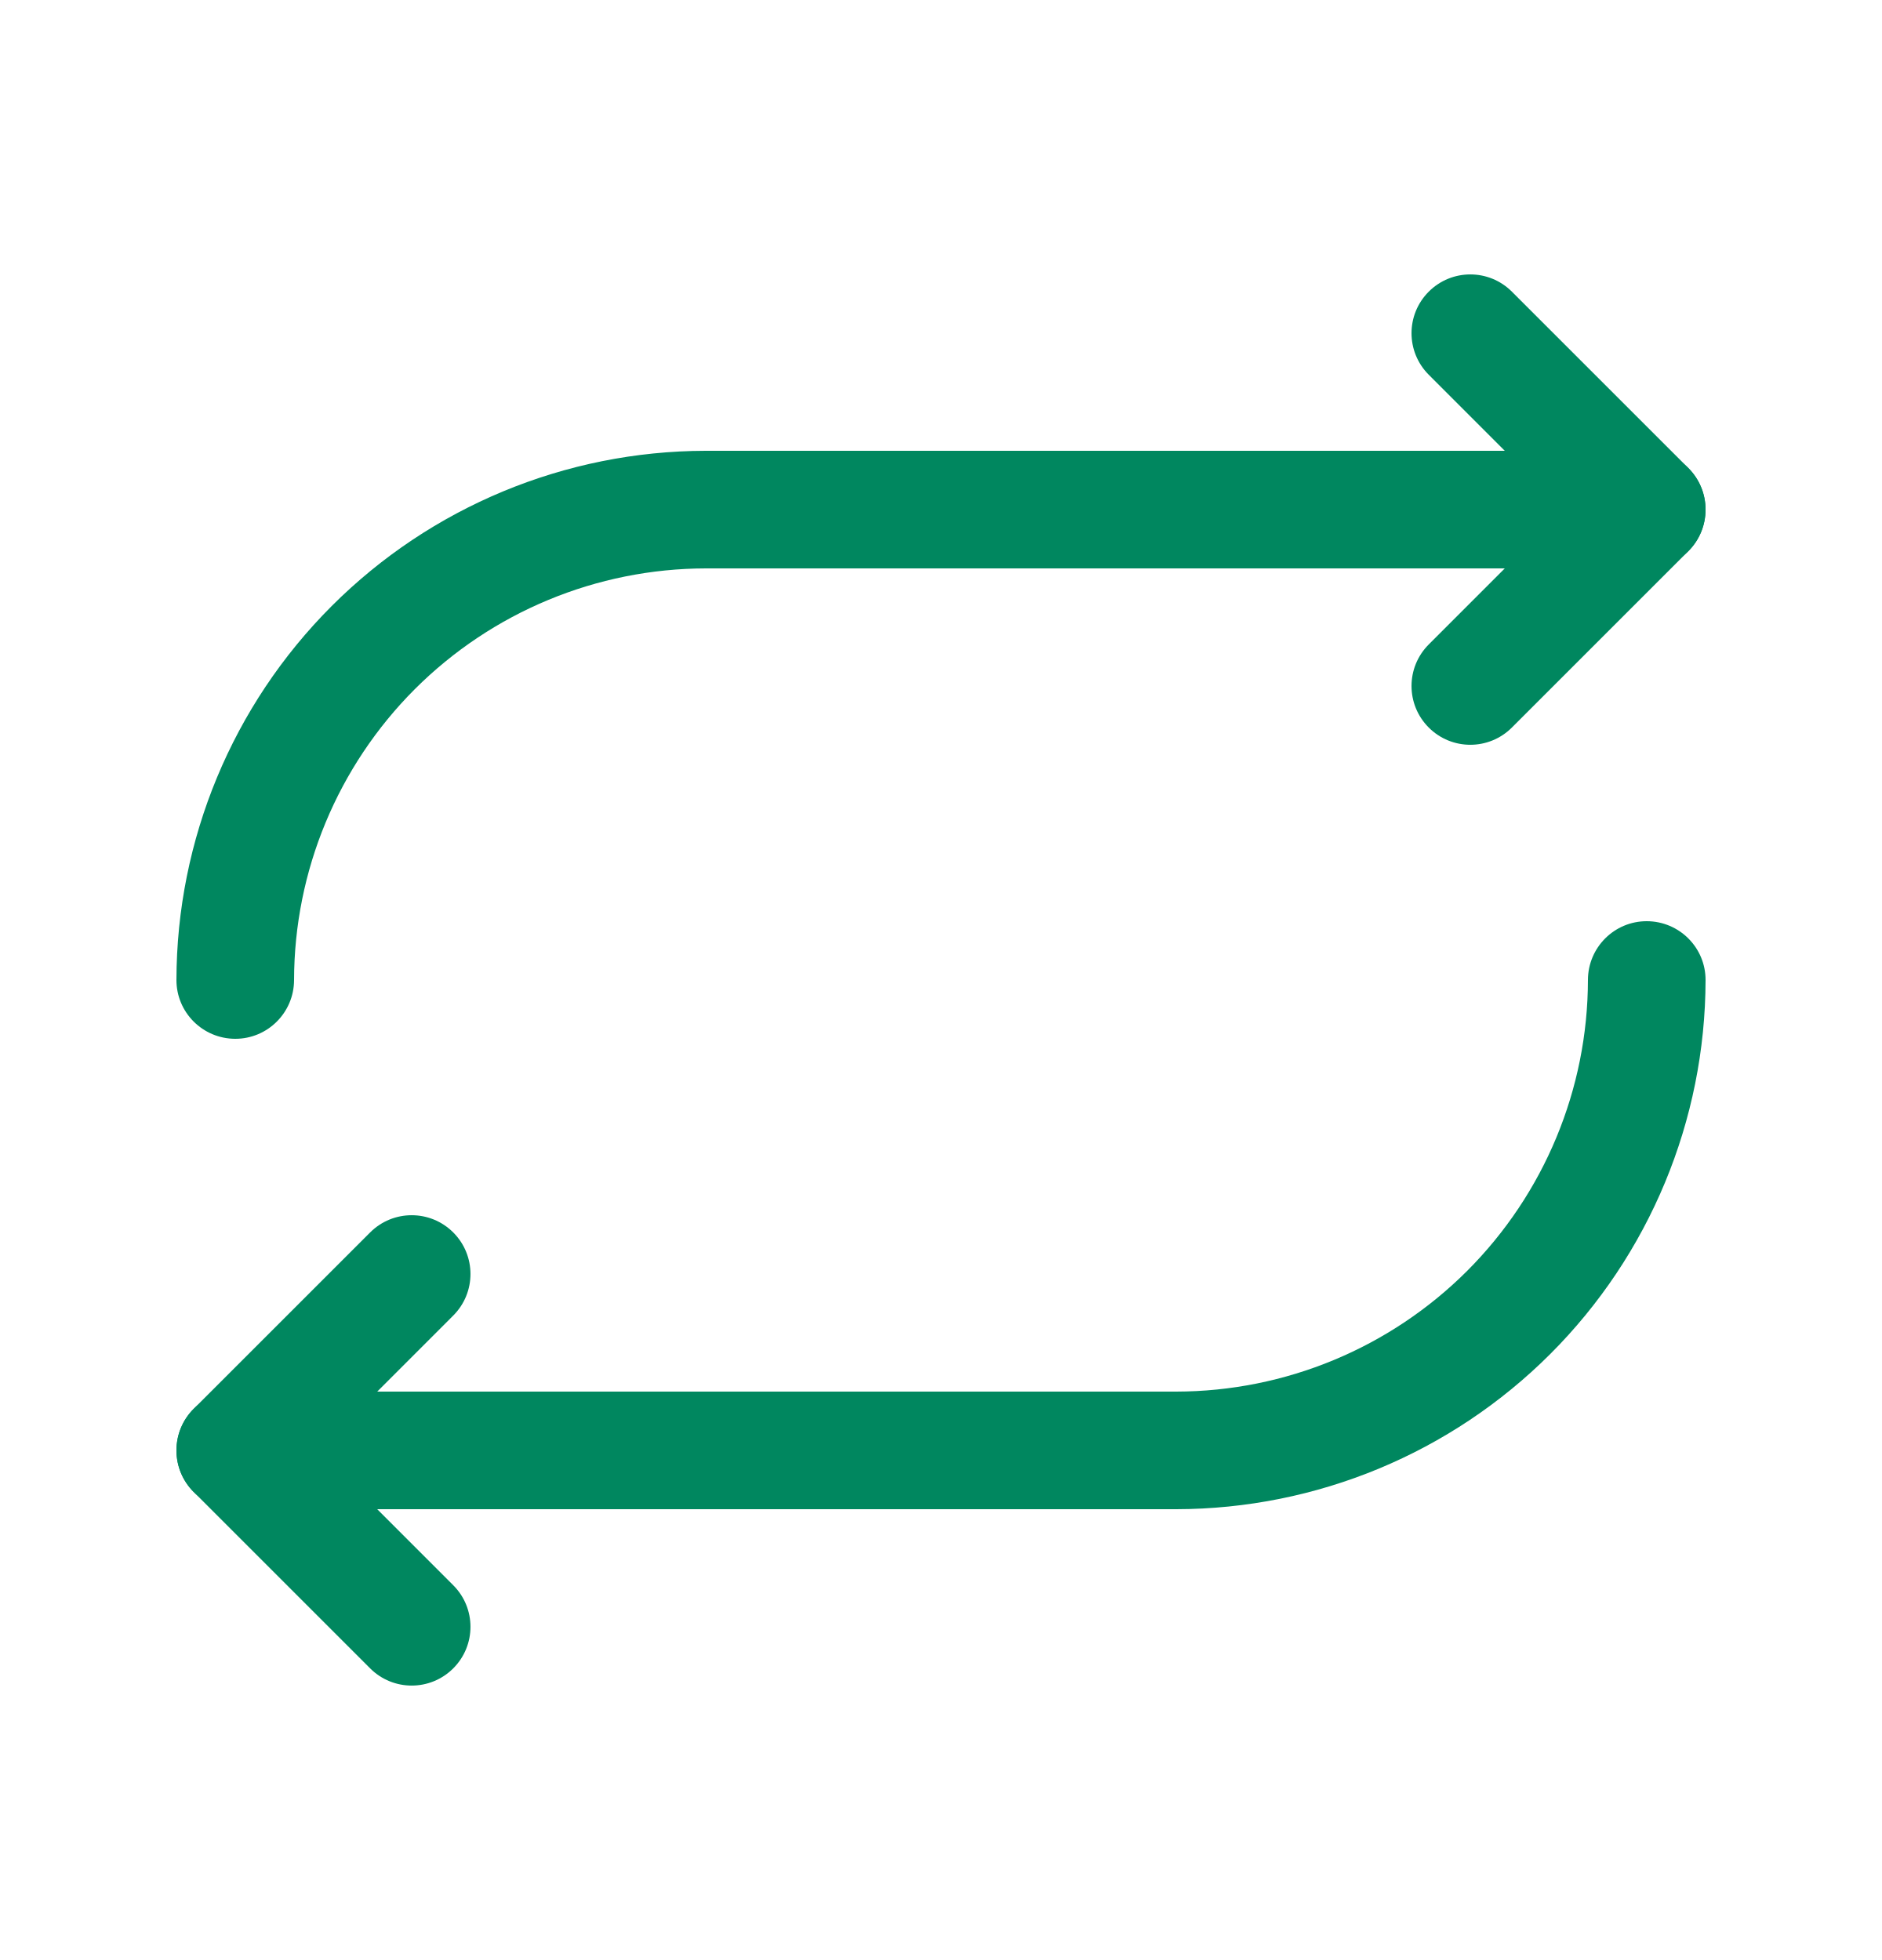
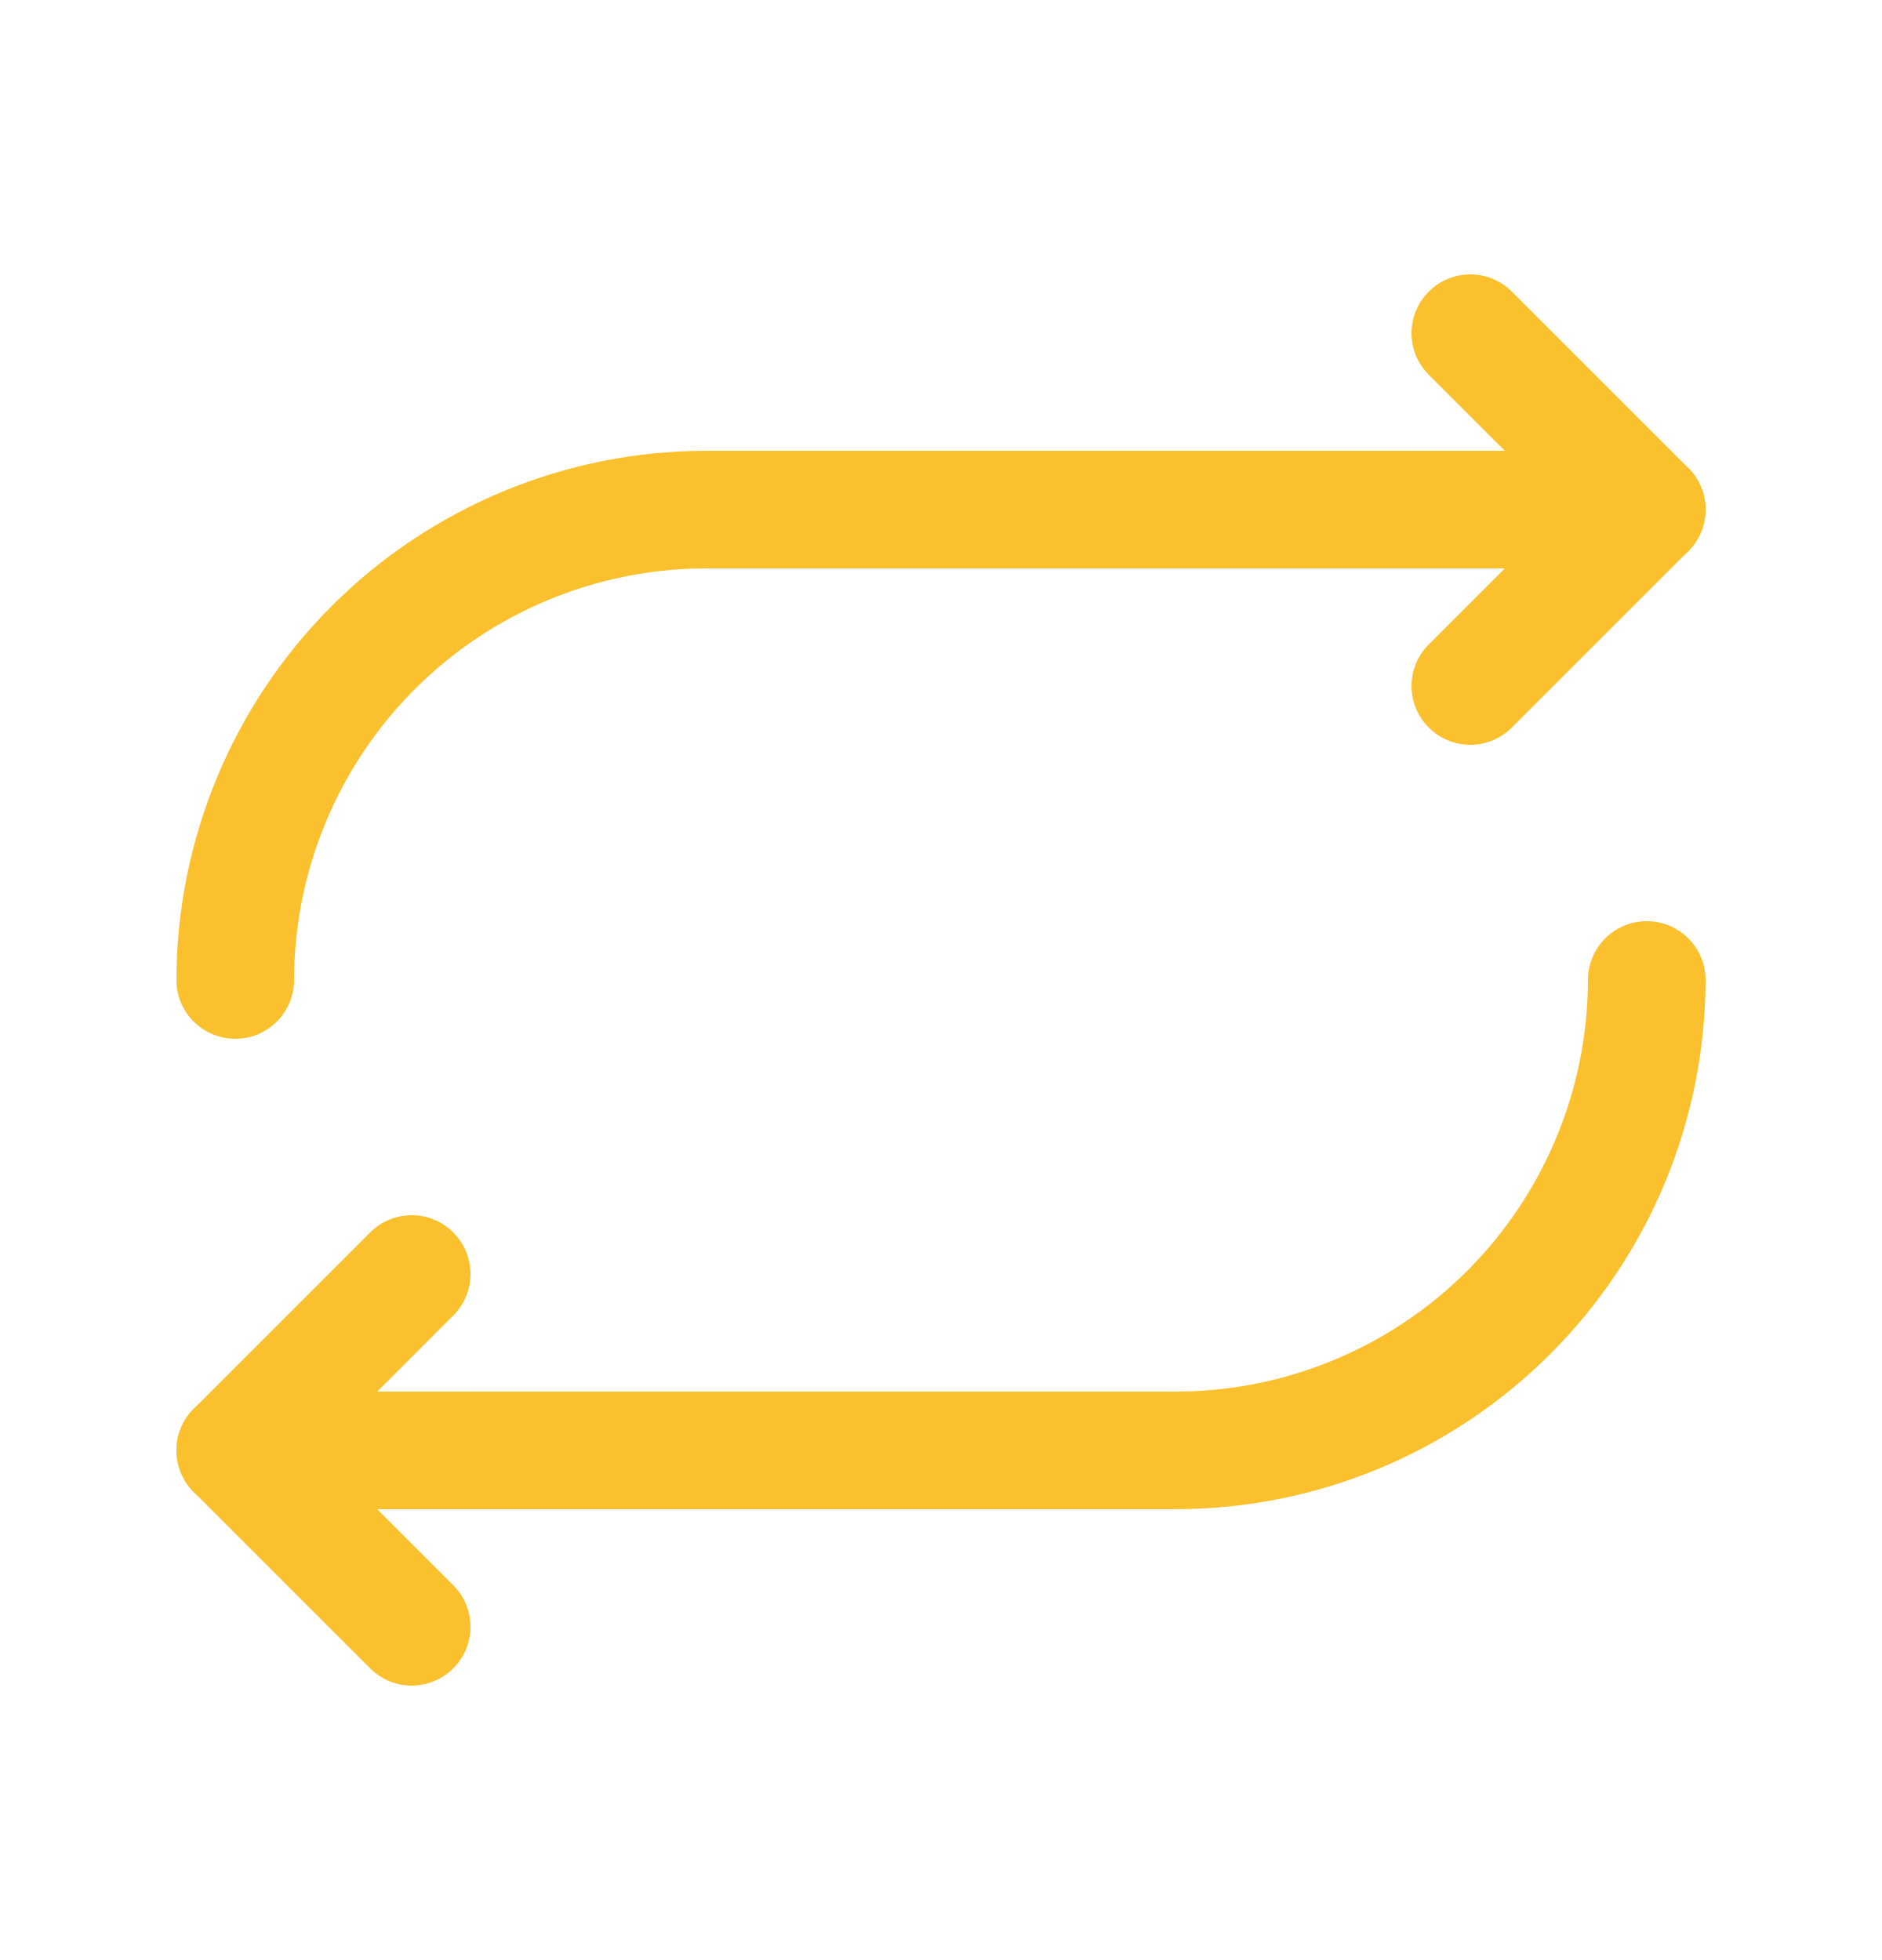
<svg xmlns="http://www.w3.org/2000/svg" width="24" height="25" viewBox="0 0 24 25" fill="none">
-   <path fill-rule="evenodd" clip-rule="evenodd" d="M18.22 3.72C18.513 3.427 18.987 3.427 19.28 3.72L21.53 5.97C21.823 6.263 21.823 6.737 21.53 7.03L19.28 9.28C18.987 9.573 18.513 9.573 18.22 9.28C17.927 8.987 17.927 8.513 18.22 8.22L19.939 6.5L18.22 4.78C17.927 4.487 17.927 4.013 18.22 3.72Z" fill="#00875F" />
-   <path fill-rule="evenodd" clip-rule="evenodd" d="M8.999 5.75L9 5.75L21 5.75C21.414 5.75 21.75 6.086 21.75 6.5C21.75 6.914 21.414 7.25 21 7.25H9.001C7.609 7.252 6.275 7.806 5.29 8.79C4.306 9.775 3.752 11.109 3.75 12.501C3.749 12.915 3.413 13.251 2.999 13.25C2.585 13.249 2.249 12.913 2.25 12.499C2.253 10.71 2.965 8.995 4.23 7.73C5.495 6.465 7.21 5.753 8.999 5.75Z" fill="#00875F" />
-   <path fill-rule="evenodd" clip-rule="evenodd" d="M5.78 15.72C6.073 16.013 6.073 16.487 5.78 16.78L4.061 18.5L5.78 20.22C6.073 20.513 6.073 20.987 5.78 21.28C5.487 21.573 5.013 21.573 4.72 21.28L2.47 19.03C2.177 18.737 2.177 18.263 2.47 17.97L4.72 15.72C5.013 15.427 5.487 15.427 5.78 15.72Z" fill="#00875F" />
-   <path fill-rule="evenodd" clip-rule="evenodd" d="M21.001 11.75C21.415 11.751 21.751 12.087 21.75 12.501C21.747 14.29 21.035 16.005 19.77 17.27C18.505 18.535 16.79 19.247 15.001 19.25L3 19.25C2.586 19.25 2.25 18.914 2.25 18.5C2.25 18.086 2.586 17.75 3 17.75H14.999C16.391 17.748 17.725 17.194 18.71 16.21C19.694 15.225 20.248 13.891 20.25 12.499C20.251 12.085 20.587 11.749 21.001 11.75Z" fill="#00875F" />
+   <path fill-rule="evenodd" clip-rule="evenodd" d="M18.22 3.72C18.513 3.427 18.987 3.427 19.28 3.72L21.53 5.97C21.823 6.263 21.823 6.737 21.53 7.03L19.28 9.28C18.987 9.573 18.513 9.573 18.22 9.28C17.927 8.987 17.927 8.513 18.22 8.22L19.939 6.5L18.22 4.78C17.927 4.487 17.927 4.013 18.22 3.72Z" fill="#FBC02D" />
+   <path fill-rule="evenodd" clip-rule="evenodd" d="M8.999 5.75L9 5.75L21 5.75C21.414 5.75 21.75 6.086 21.75 6.5C21.75 6.914 21.414 7.25 21 7.25H9.001C7.609 7.252 6.275 7.806 5.29 8.79C4.306 9.775 3.752 11.109 3.75 12.501C3.749 12.915 3.413 13.251 2.999 13.25C2.585 13.249 2.249 12.913 2.25 12.499C2.253 10.71 2.965 8.995 4.23 7.73C5.495 6.465 7.21 5.753 8.999 5.75Z" fill="#FBC02D" />
+   <path fill-rule="evenodd" clip-rule="evenodd" d="M5.78 15.72C6.073 16.013 6.073 16.487 5.78 16.78L4.061 18.5L5.78 20.22C6.073 20.513 6.073 20.987 5.78 21.28C5.487 21.573 5.013 21.573 4.72 21.28L2.47 19.03C2.177 18.737 2.177 18.263 2.47 17.97L4.72 15.72C5.013 15.427 5.487 15.427 5.78 15.72Z" fill="#FBC02D" />
+   <path fill-rule="evenodd" clip-rule="evenodd" d="M21.001 11.75C21.415 11.751 21.751 12.087 21.75 12.501C21.747 14.29 21.035 16.005 19.77 17.27C18.505 18.535 16.79 19.247 15.001 19.25L3 19.25C2.586 19.25 2.25 18.914 2.25 18.5C2.25 18.086 2.586 17.75 3 17.75H14.999C16.391 17.748 17.725 17.194 18.71 16.21C19.694 15.225 20.248 13.891 20.25 12.499C20.251 12.085 20.587 11.749 21.001 11.75Z" fill="#FBC02D" />
</svg>
